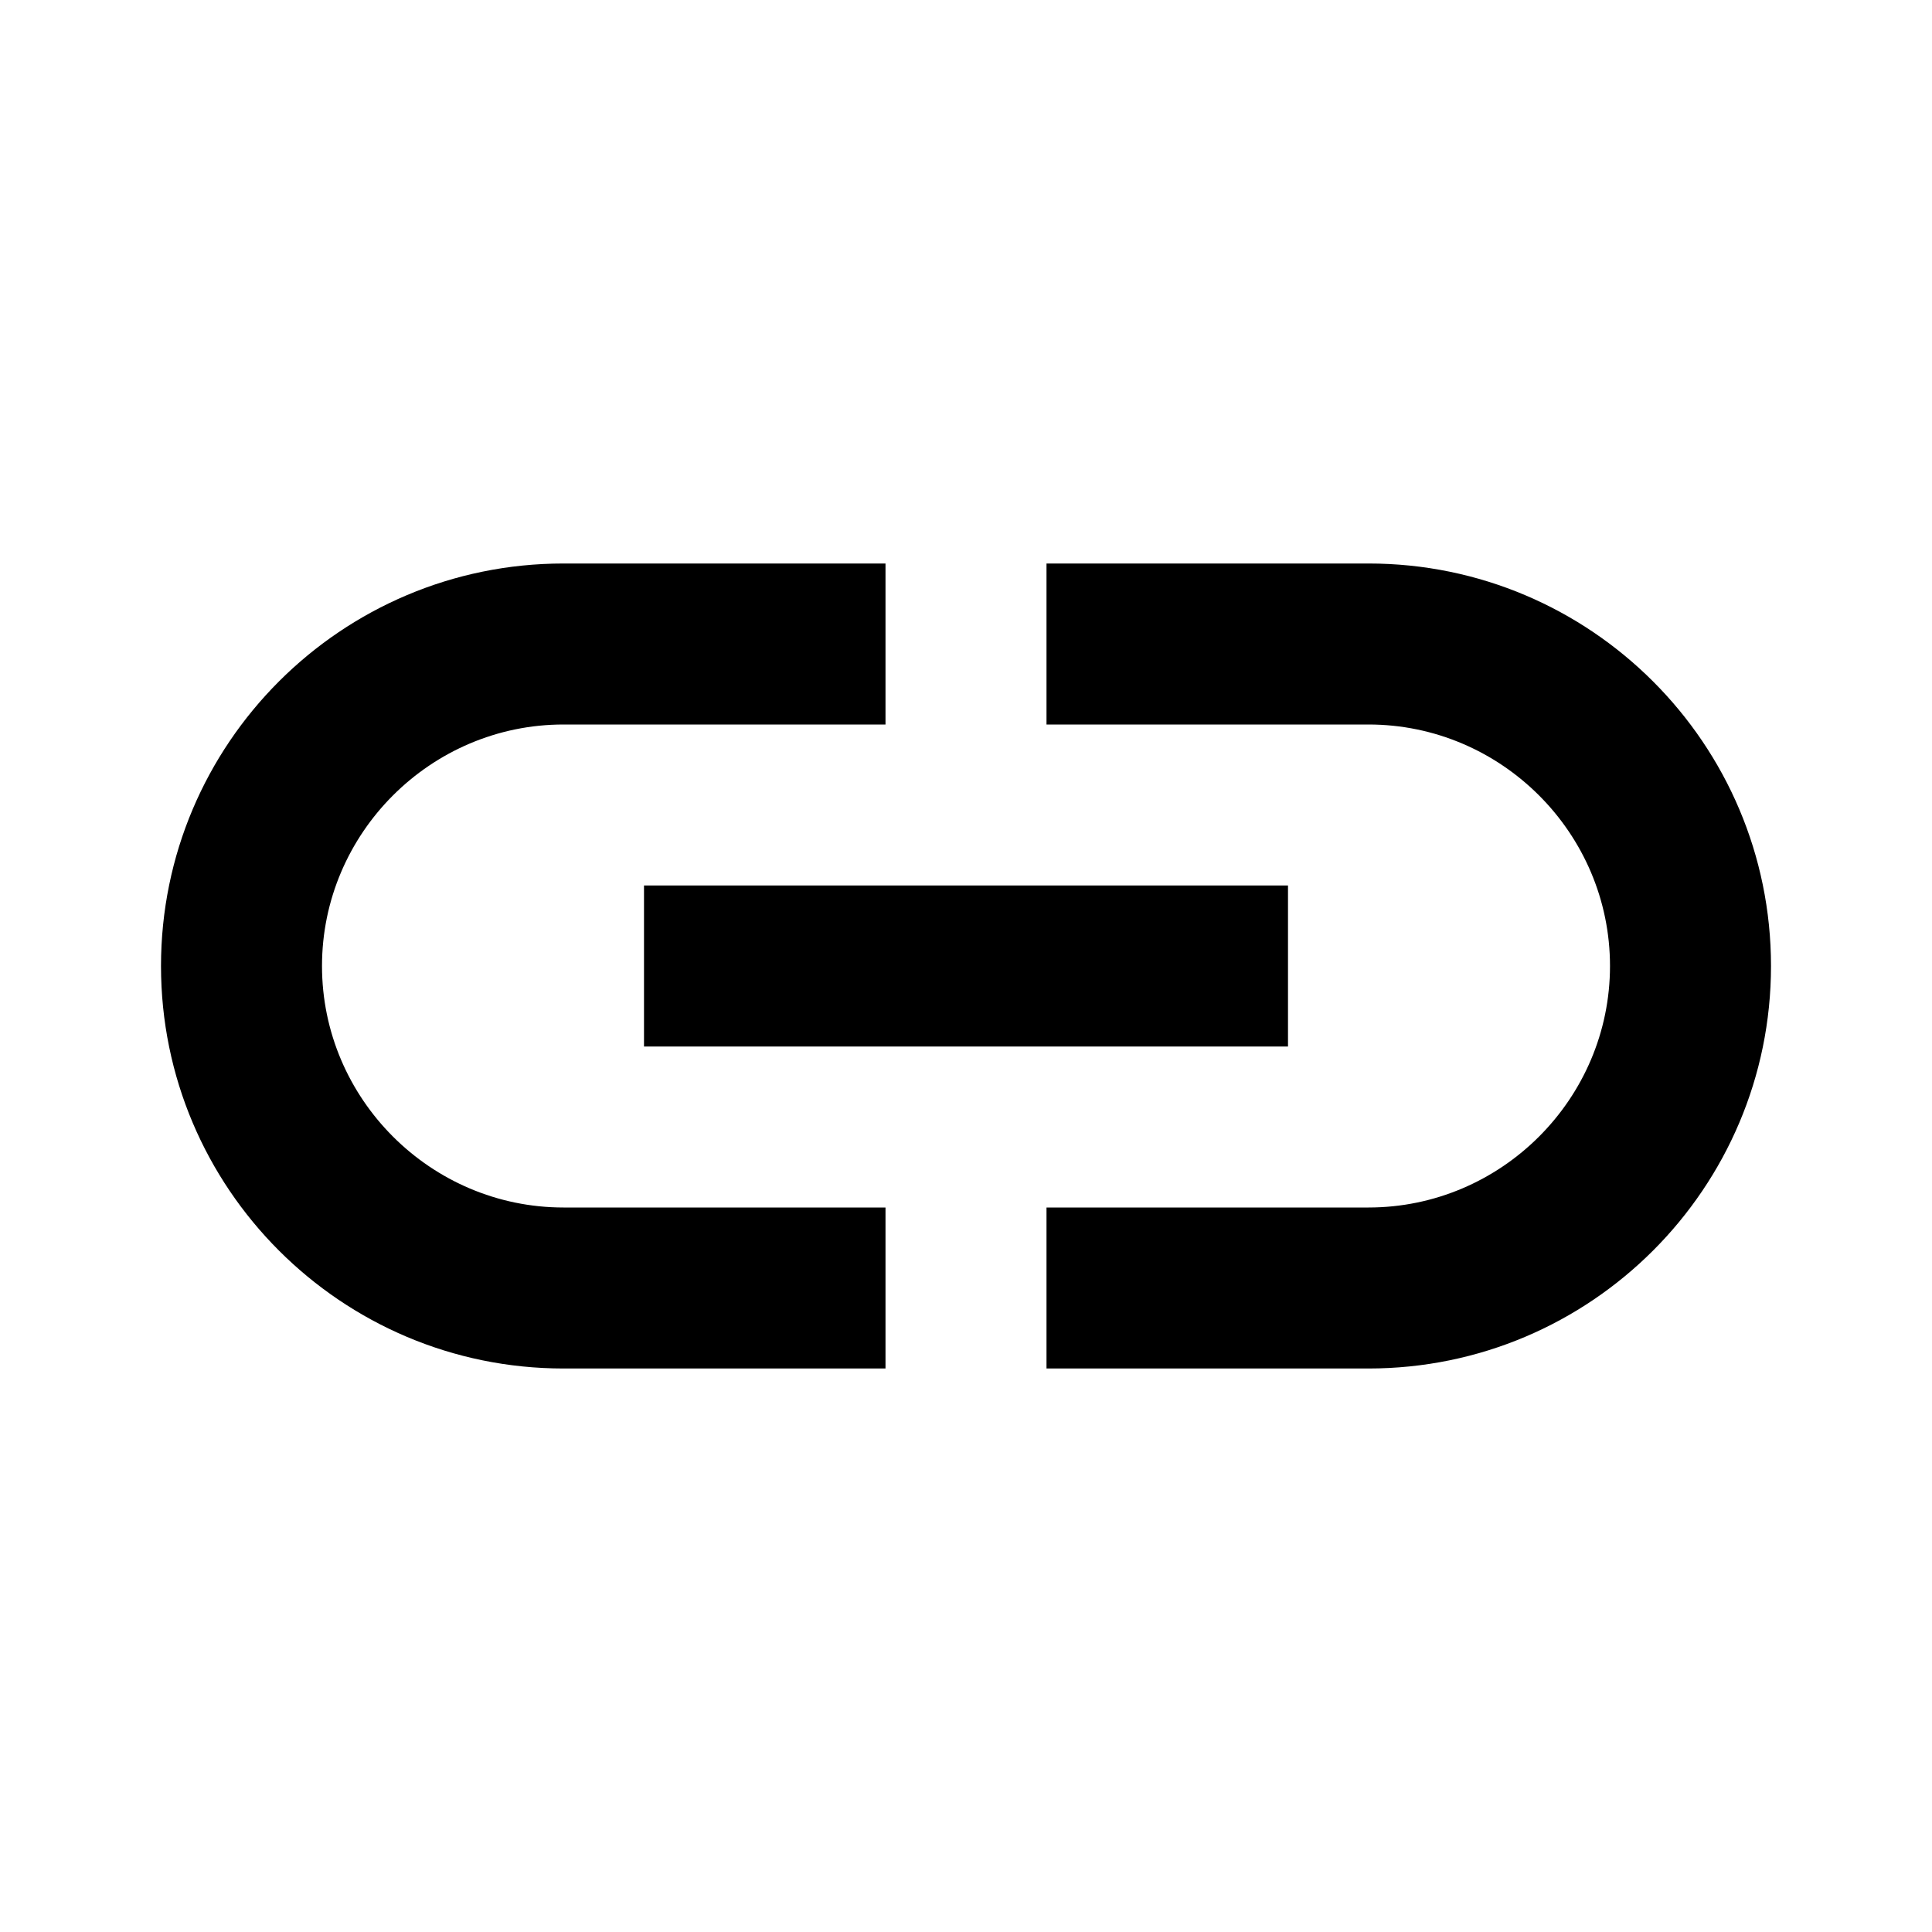
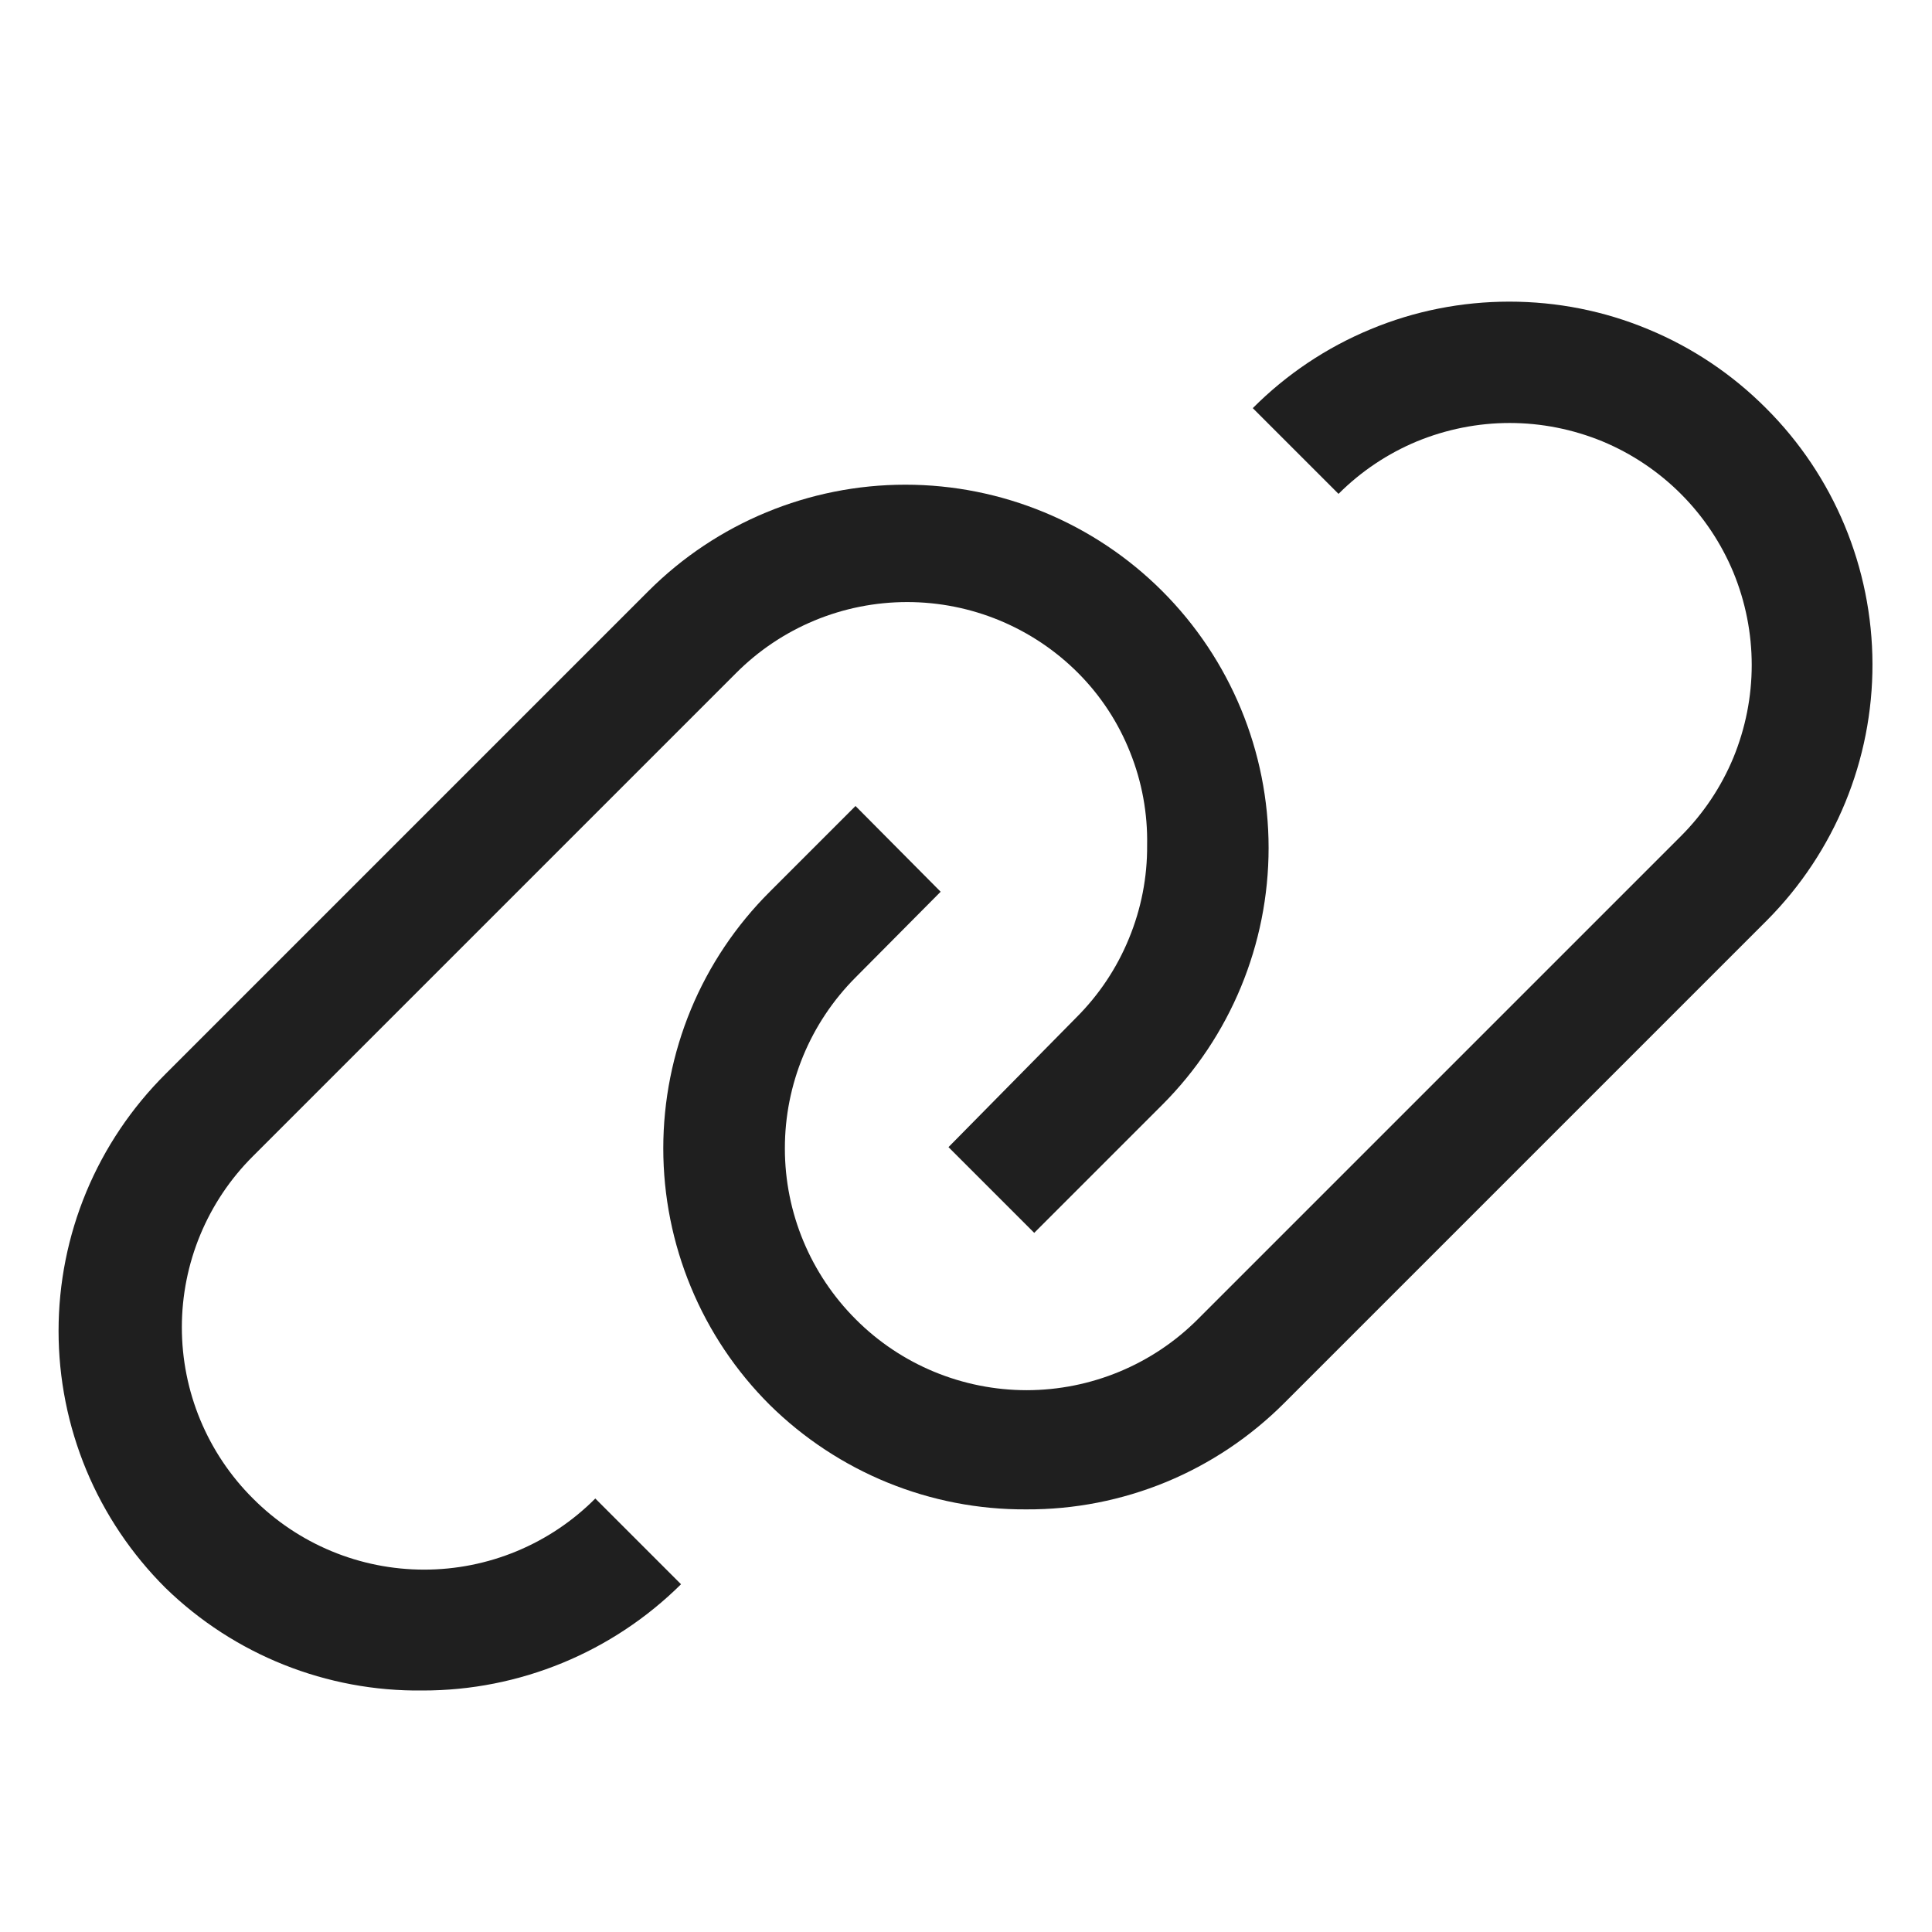
- <svg xmlns="http://www.w3.org/2000/svg" viewBox="0 0 24 24">
-   <path d="M0 0h24v24H0V0z" fill="none" />
-   <path d="M17 7h-4v2h4c1.65 0 3 1.35 3 3s-1.35 3-3 3h-4v2h4c2.76 0 5-2.24 5-5s-2.24-5-5-5zm-6 8H7c-1.65 0-3-1.35-3-3s1.35-3 3-3h4V7H7c-2.76 0-5 2.24-5 5s2.24 5 5 5h4v-2zm-3-4h8v2H8z" />
+ <svg xmlns="http://www.w3.org/2000/svg" width="16" height="16" viewBox="0 0 16 16" fill="none">
+   <path d="M14.625 3.38C14.346 3.1 14.015 2.878 13.65 2.727C13.286 2.575 12.895 2.498 12.5 2.498C12.105 2.498 11.714 2.575 11.35 2.727C10.985 2.878 10.654 3.1 10.375 3.38L11.085 4.09C11.271 3.904 11.492 3.756 11.735 3.655C11.979 3.555 12.239 3.503 12.502 3.503C12.766 3.503 13.026 3.555 13.27 3.655C13.513 3.756 13.734 3.904 13.92 4.09C14.106 4.276 14.254 4.497 14.355 4.74C14.455 4.983 14.507 5.244 14.507 5.507C14.507 5.771 14.455 6.031 14.355 6.275C14.254 6.518 14.106 6.739 13.92 6.925L9.92 10.925C9.545 11.301 9.035 11.512 8.504 11.513C7.973 11.513 7.463 11.303 7.088 10.927C6.712 10.552 6.5 10.043 6.5 9.512C6.499 8.98 6.71 8.471 7.085 8.095L7.79 7.385L7.085 6.675L6.375 7.385C6.095 7.664 5.873 7.995 5.722 8.359C5.571 8.724 5.493 9.115 5.493 9.51C5.493 9.905 5.571 10.296 5.722 10.66C5.873 11.025 6.095 11.356 6.375 11.635C6.941 12.193 7.705 12.505 8.5 12.5C8.896 12.502 9.289 12.425 9.656 12.274C10.022 12.123 10.355 11.9 10.635 11.62L14.635 7.62C15.195 7.056 15.509 6.293 15.507 5.498C15.505 4.703 15.188 3.941 14.625 3.38Z" fill="#1F1F1F" />
+   <path d="M2.095 12.41C1.908 12.224 1.76 12.003 1.659 11.76C1.558 11.517 1.506 11.256 1.506 10.992C1.506 10.729 1.558 10.468 1.659 10.225C1.76 9.982 1.908 9.761 2.095 9.575L6.095 5.575C6.281 5.388 6.502 5.24 6.745 5.139C6.988 5.038 7.249 4.986 7.513 4.986C7.776 4.986 8.037 5.038 8.28 5.139C8.523 5.24 8.744 5.388 8.93 5.575C9.116 5.762 9.262 5.985 9.359 6.23C9.457 6.474 9.505 6.736 9.5 7C9.502 7.264 9.451 7.526 9.35 7.771C9.25 8.016 9.102 8.238 8.915 8.425L7.855 9.5L8.565 10.21L9.625 9.15C10.189 8.586 10.506 7.82 10.506 7.022C10.506 6.224 10.189 5.459 9.625 4.895C9.061 4.331 8.295 4.014 7.498 4.014C6.7 4.014 5.934 4.331 5.37 4.895L1.37 8.895C1.09 9.174 0.867 9.505 0.715 9.87C0.563 10.235 0.485 10.627 0.485 11.022C0.485 11.418 0.563 11.809 0.715 12.175C0.867 12.54 1.09 12.871 1.37 13.15C1.939 13.704 2.705 14.01 3.5 14C4.302 14.001 5.071 13.684 5.64 13.12L4.93 12.41C4.744 12.597 4.523 12.745 4.28 12.846C4.037 12.947 3.776 12.999 3.513 12.999C3.249 12.999 2.988 12.947 2.745 12.846C2.502 12.745 2.281 12.597 2.095 12.41Z" fill="#1F1F1F" />
</svg>
